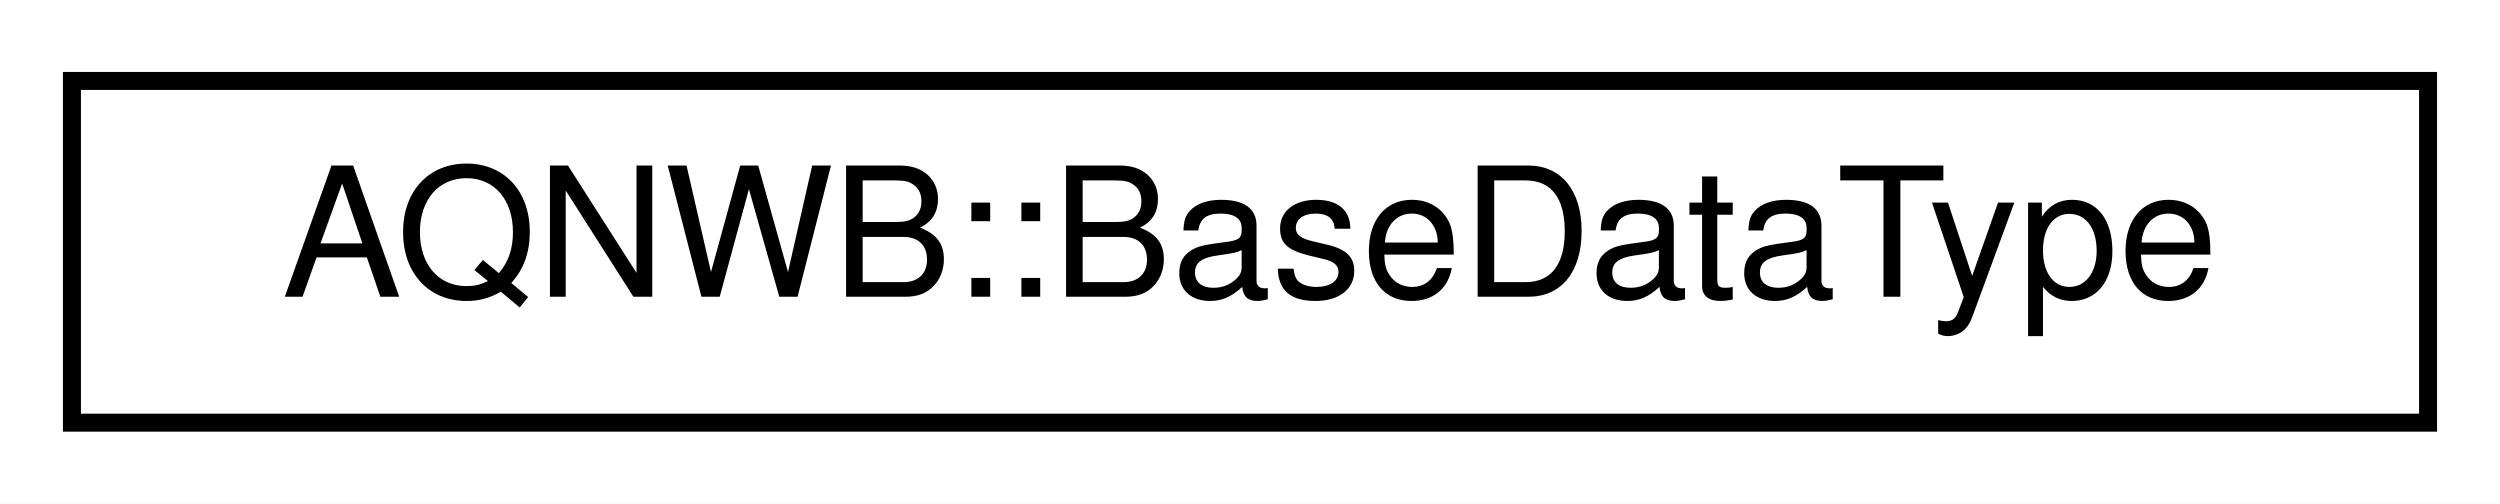
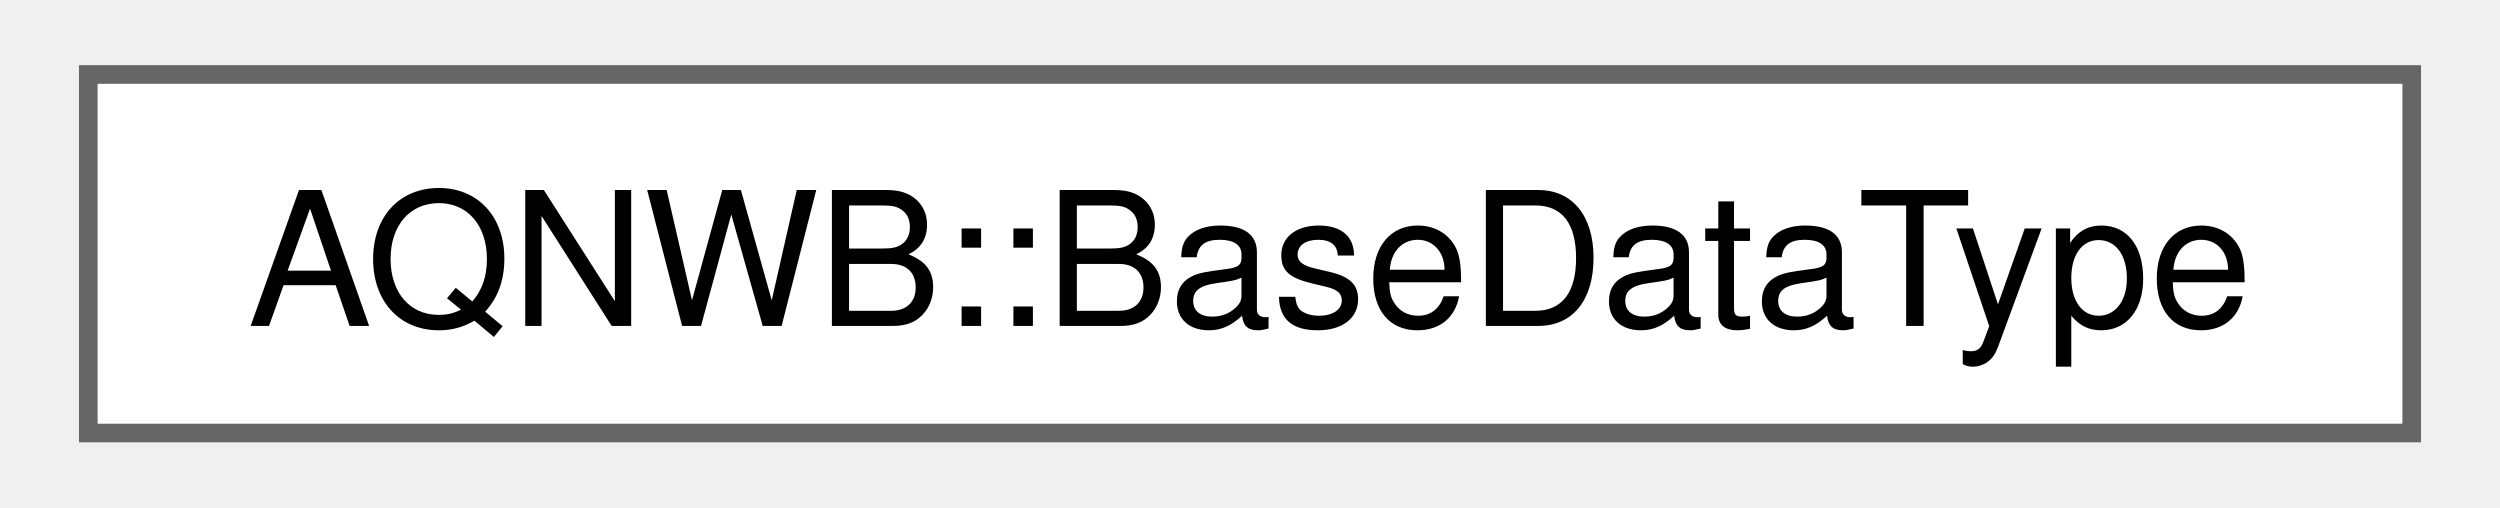
- <svg xmlns="http://www.w3.org/2000/svg" xmlns:xlink="http://www.w3.org/1999/xlink" width="139pt" height="28pt" viewBox="0.00 0.00 139.00 28.00">
-   <g id="graph0" class="graph" transform="scale(1 1) rotate(0) translate(4 24)">
-     <polygon fill="white" stroke="transparent" points="-4,4 -4,-24 135,-24 135,4 -4,4" />
-     <g id="node1" class="node">
-       <g id="a_node1">
-         <a xlink:href="classAQNWB_1_1BaseDataType.html" target="_top" xlink:title="Represents a base data type.">
-           <polygon fill="white" stroke="black" points="0,-0.5 0,-19.5 131,-19.5 131,-0.5 0,-0.5" />
-           <text text-anchor="middle" x="65.5" y="-7.5" font-family="Helvetica,sans-Serif" font-size="10.00">AQNWB::BaseDataType</text>
+ <svg xmlns="http://www.w3.org/2000/svg" xmlns:xlink="http://www.w3.org/1999/xlink" width="133pt" height="27pt" viewBox="0.00 0.00 132.75 27.25">
+   <g id="graph0" class="graph" transform="scale(1 1) rotate(0) translate(4 23.25)">
+     <g id="Node000000" class="node">
+       <g id="a_Node000000">
+         <a xlink:href="class_a_q_n_w_b_1_1_base_data_type.html" target="_top" xlink:title="Represents a base data type.">
+           <polygon fill="white" stroke="#666666" points="124.75,-19.25 0,-19.25 0,0 124.75,0 124.75,-19.25" />
+           <text text-anchor="middle" x="62.38" y="-5.75" font-family="Helvetica,sans-Serif" font-size="10.00">AQNWB::BaseDataType</text>
        </a>
      </g>
    </g>
  </g>
</svg>
